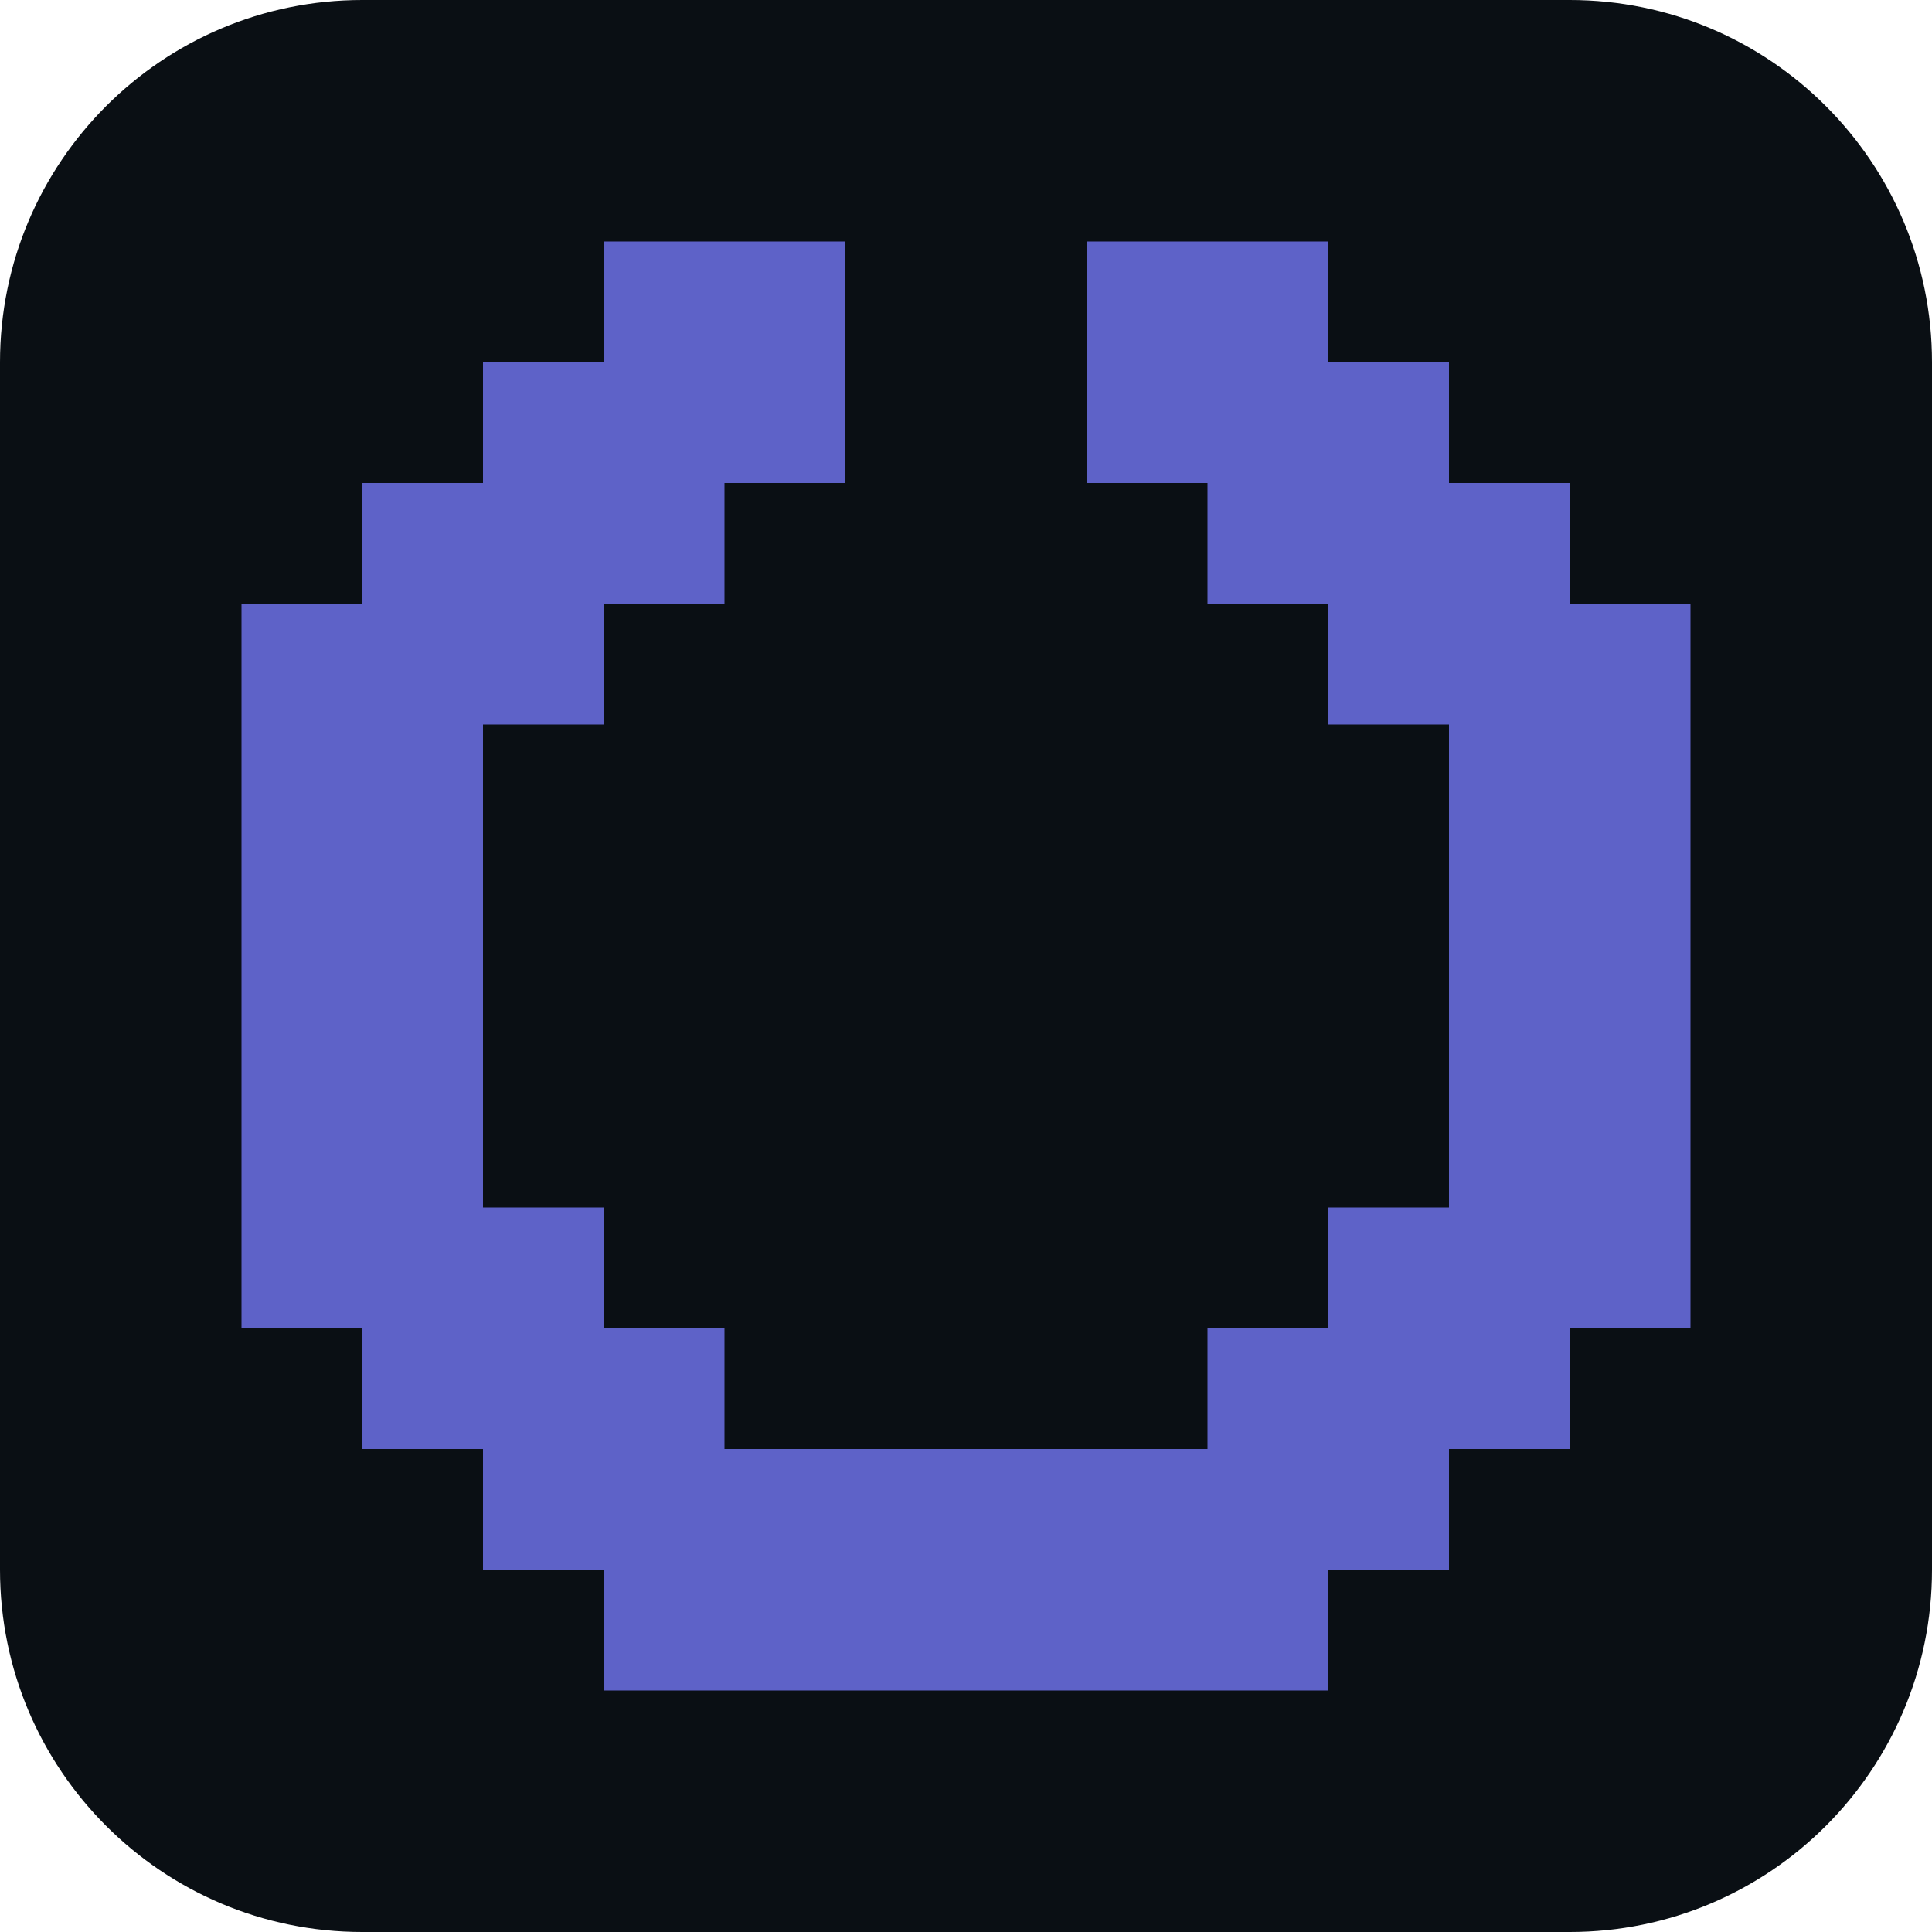
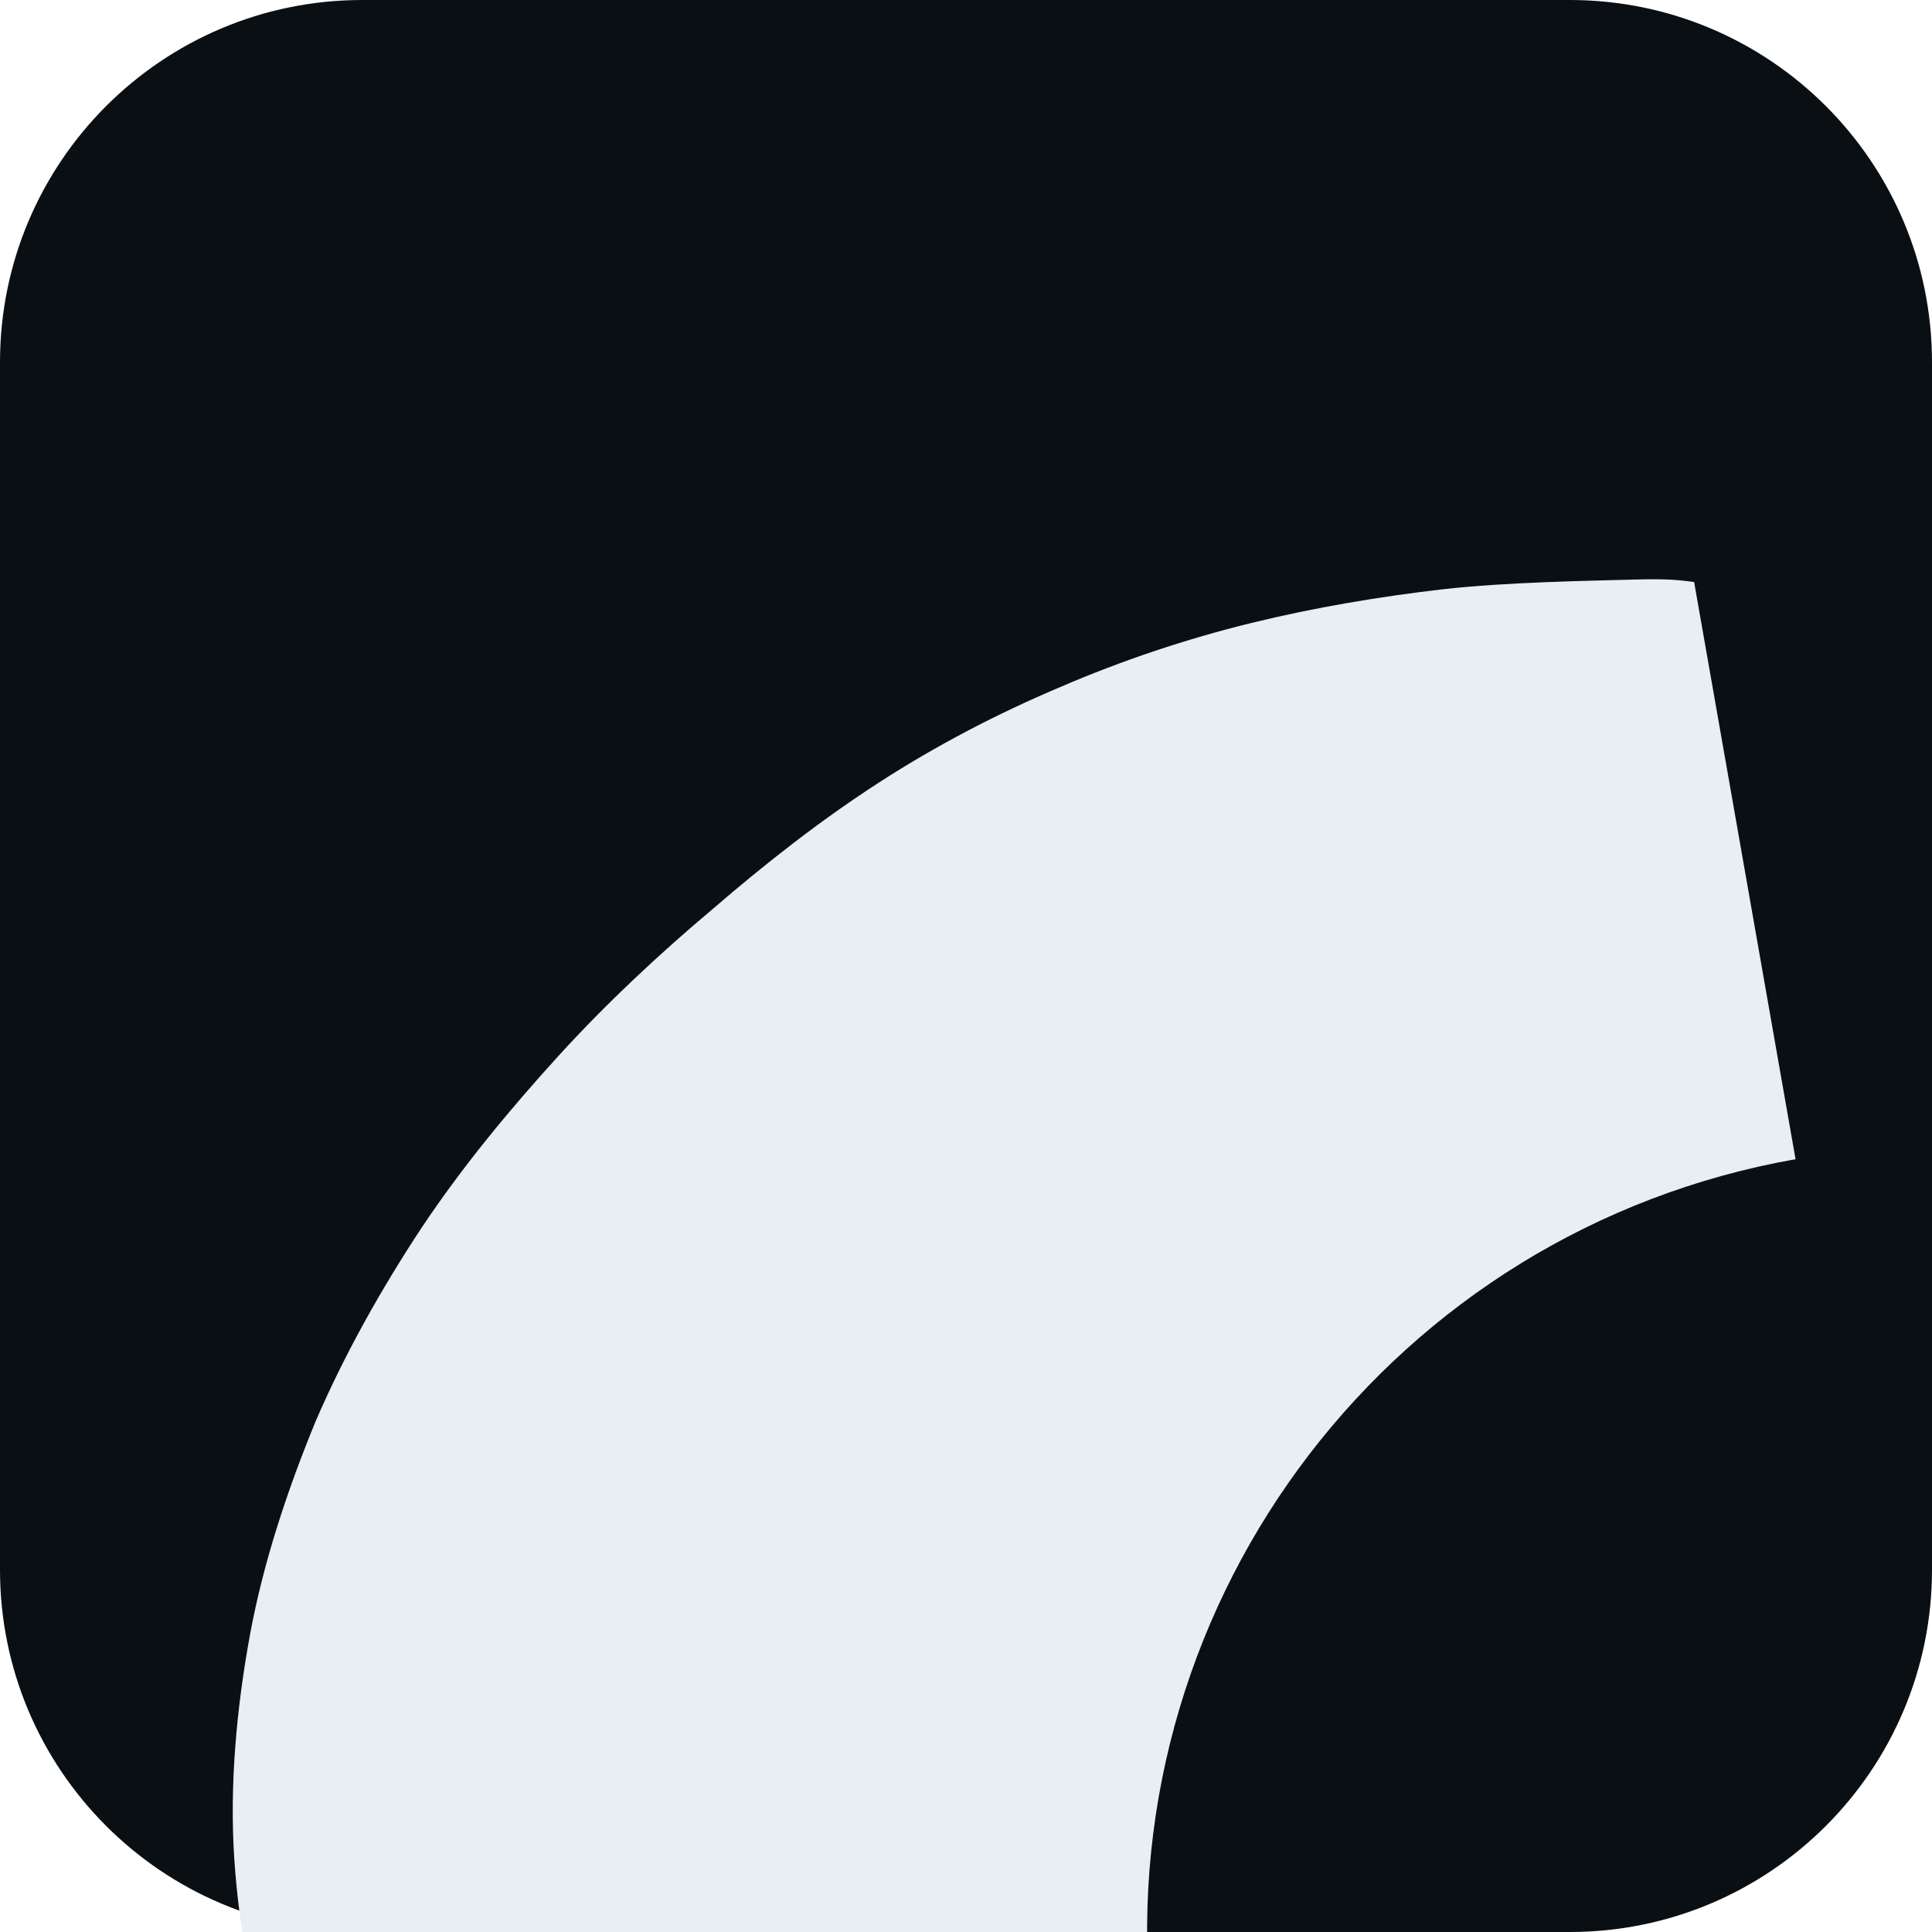
<svg xmlns="http://www.w3.org/2000/svg" viewBox="0 0 16 16">
  <rect width="16" height="16" rx="3" fill="#0A0F14" />
-   <path fill="#5E62C8" d="M5 2h2v1h-2zM9 2h2v1h-2zM4 3h3v1h-3zM9 3h3v1h-3zM3 4h3v1h-3zM10 4h3v1h-3zM2 5h3v1h-3zM11 5h3v1h-3zM2 6h2v4h-2zM12 6h2v4h-2zM2 10h3v1h-3zM11 10h3v1h-3zM3 11h3v1h-3zM10 11h3v1h-3zM4 12h8v1h-8zM5 13h6v1h-6z" />
+   <path fill="#E9EEF2" d="M17.88 5.36C18.1 5.43 18.78 5.62 19.22 5.78C19.66 5.94 20.1 6.12 20.51 6.32C20.93 6.53 21.34 6.76 21.72 7.02C22.11 7.27 22.48 7.55 22.83 7.86C23.18 8.16 23.5 8.5 23.8 8.85C24.11 9.2 24.39 9.57 24.65 9.95C24.9 10.33 25.14 10.73 25.35 11.14C25.55 11.54 25.73 11.97 25.88 12.4C26.03 12.83 26.16 13.28 26.24 13.73C26.33 14.18 26.39 14.64 26.41 15.09C26.43 15.54 26.41 16 26.36 16.45C26.31 16.9 26.23 17.35 26.11 17.78C26 18.22 25.85 18.64 25.67 19.05C25.5 19.46 25.29 19.85 25.07 20.23C24.84 20.6 24.58 20.96 24.31 21.29C24.04 21.63 23.74 21.94 23.43 22.24C23.12 22.53 22.79 22.8 22.45 23.04C22.1 23.28 21.74 23.48 21.36 23.66C20.99 23.83 20.6 23.97 20.21 24.09C19.83 24.21 19.43 24.3 19.05 24.37C18.66 24.44 18.27 24.48 17.89 24.52C17.51 24.55 17.13 24.57 16.75 24.58C16.37 24.6 16 24.61 15.62 24.6C15.25 24.59 14.87 24.57 14.5 24.53C14.12 24.49 13.74 24.43 13.36 24.36C12.98 24.29 12.61 24.2 12.22 24.1C11.84 24 11.45 23.88 11.06 23.75C10.67 23.61 10.28 23.46 9.88 23.29C9.48 23.13 9.08 22.93 8.65 22.73C8.22 22.53 7.76 22.34 7.29 22.1C6.82 21.86 6.32 21.6 5.84 21.29C5.36 20.98 4.86 20.62 4.42 20.22C3.98 19.81 3.54 19.34 3.18 18.84C2.83 18.34 2.51 17.77 2.31 17.2C2.1 16.62 1.98 16 1.94 15.39C1.9 14.78 1.96 14.14 2.07 13.54C2.18 12.94 2.38 12.34 2.61 11.78C2.85 11.22 3.16 10.67 3.49 10.17C3.83 9.66 4.22 9.19 4.62 8.75C5.02 8.31 5.46 7.9 5.9 7.53C6.34 7.15 6.8 6.79 7.28 6.48C7.76 6.17 8.26 5.91 8.78 5.69C9.29 5.47 9.83 5.29 10.36 5.16C10.89 5.03 11.43 4.94 11.95 4.88C12.48 4.82 13.17 4.81 13.52 4.8C13.86 4.79 13.94 4.81 14.03 4.82L14.87 9.6A6.5 6.5 0 1 0 17.13 9.6Z" />
</svg>
